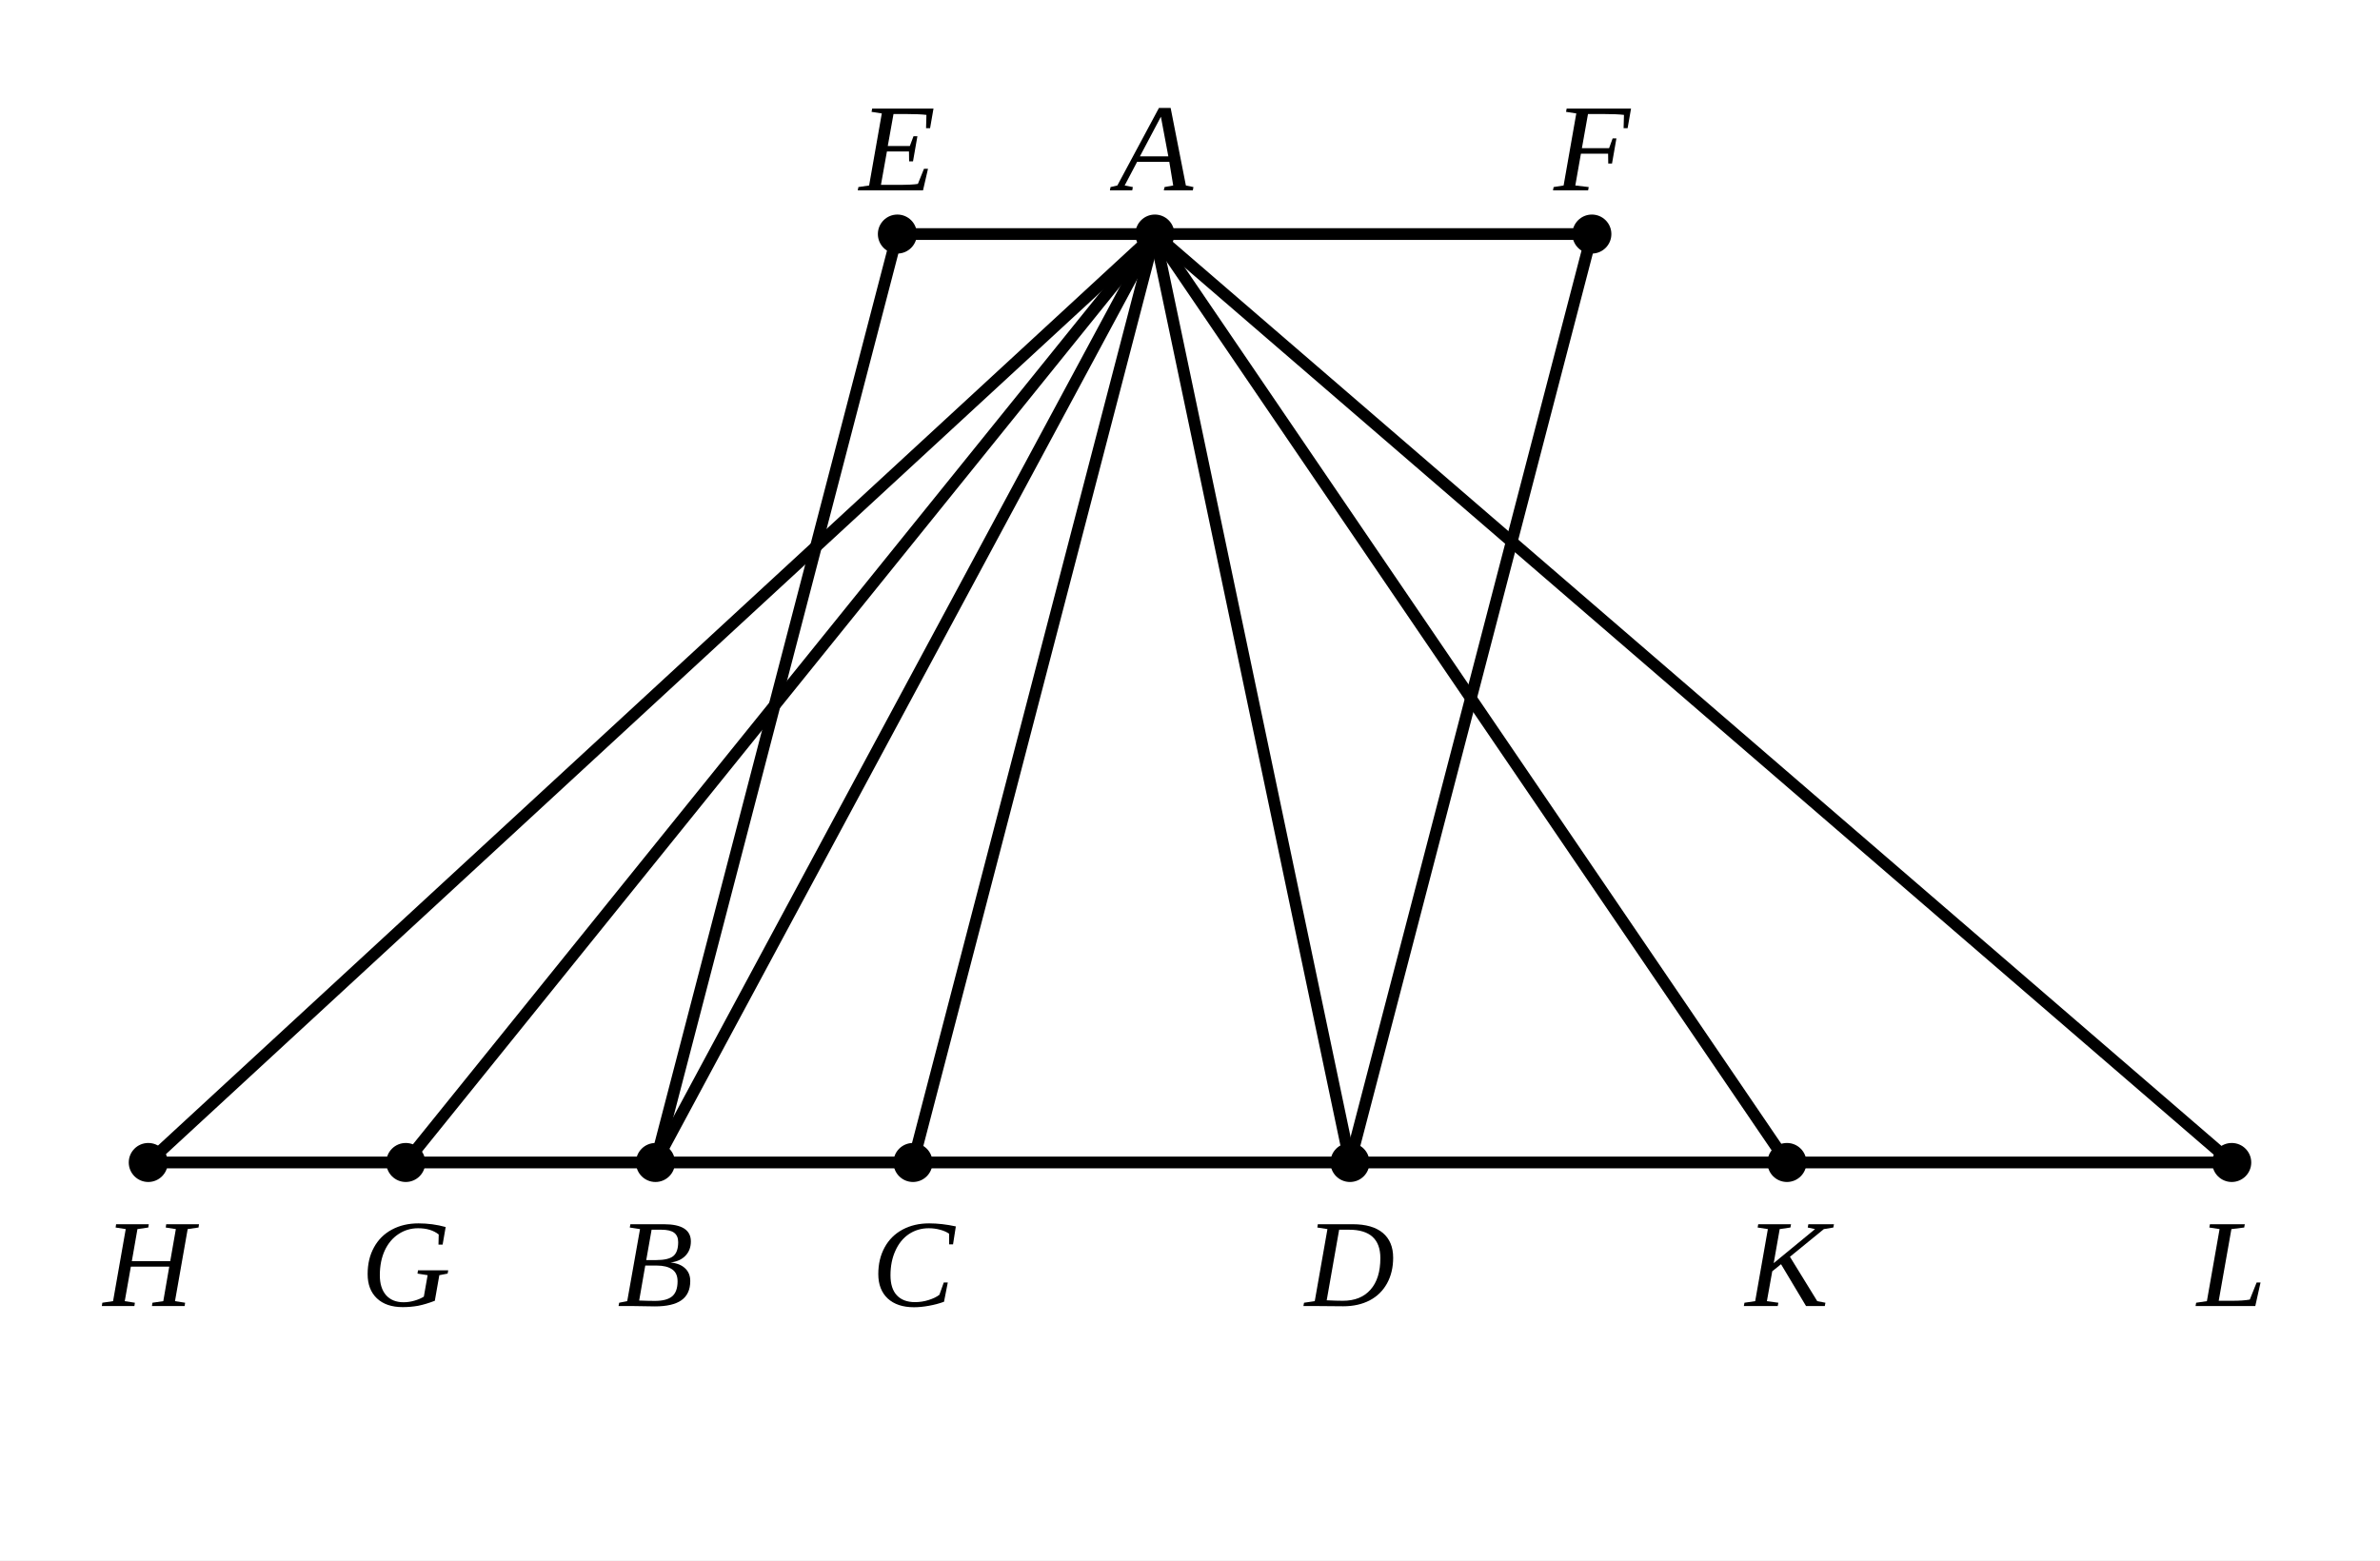
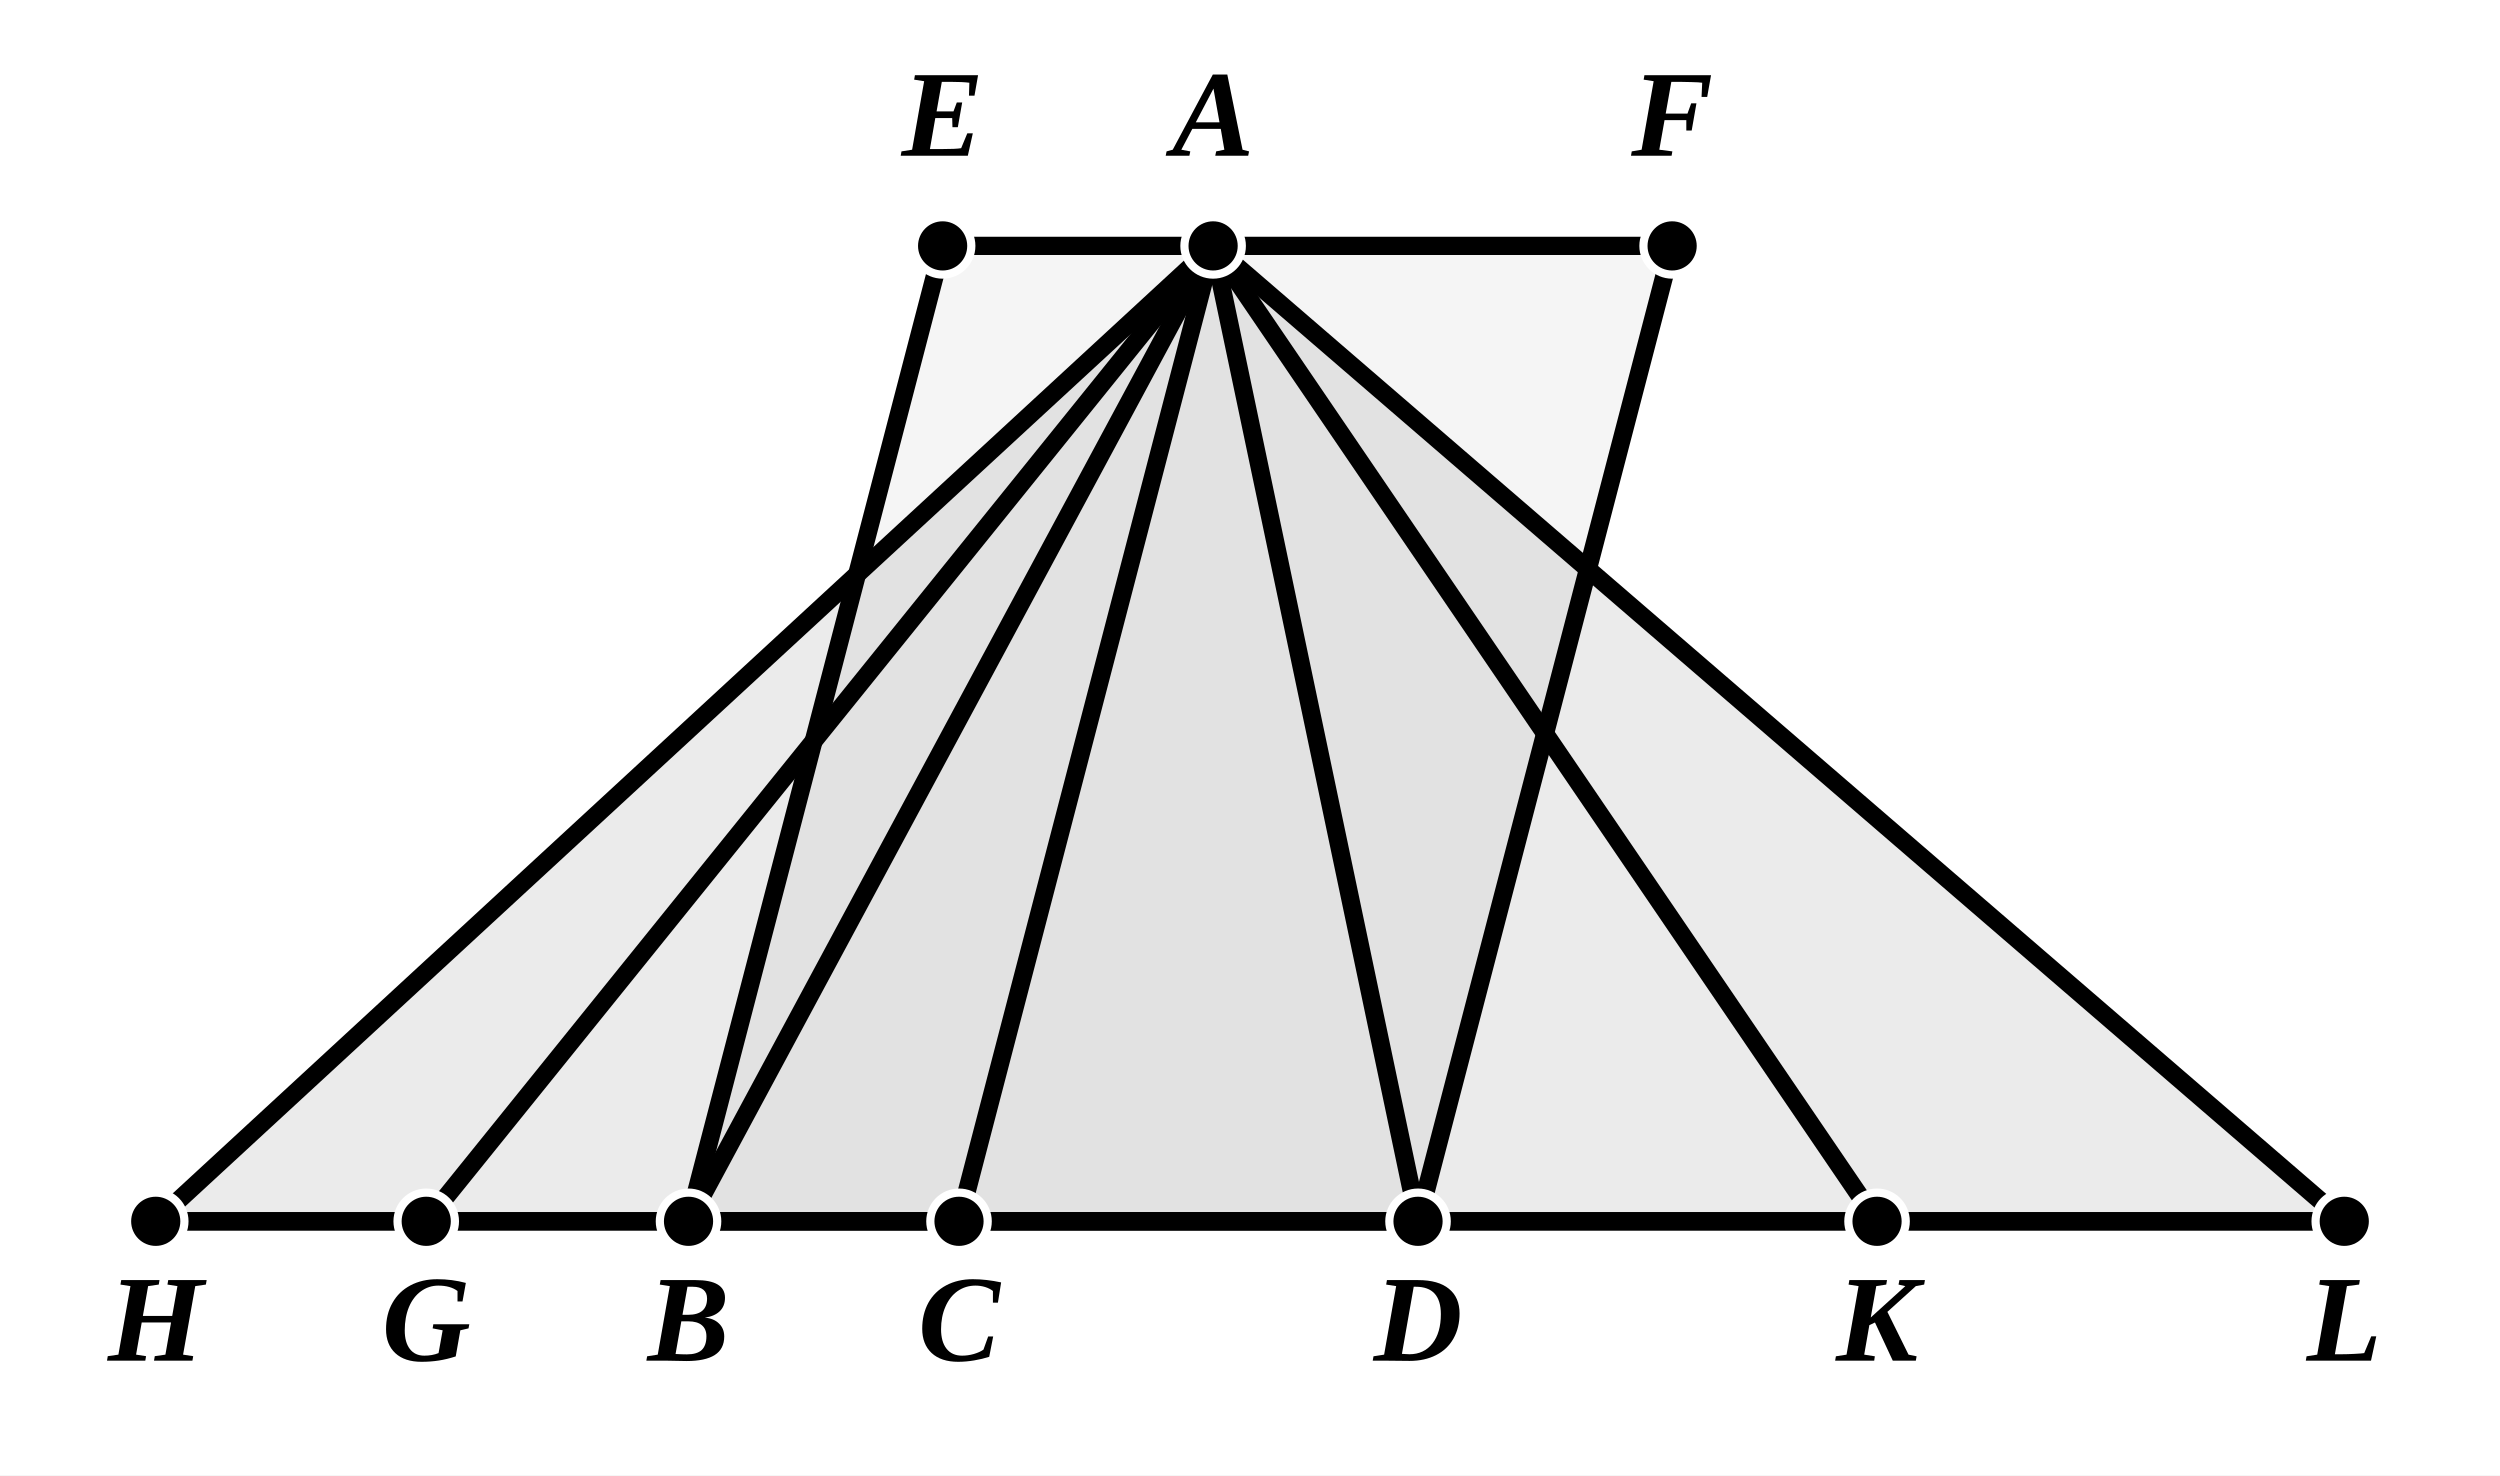
- <svg xmlns="http://www.w3.org/2000/svg" viewBox="0 0 305 200" width="100%" height="100%" class="euclid-diagram">
+ <svg xmlns="http://www.w3.org/2000/svg" viewBox="0 0 305 180" width="305" height="180" class="euclid-graphic" data-graphic-id="0197.g1" data-folio="0197" data-graphic="g1" data-proposition="VI.1">
  <style>
-     .euclid-diagram {
-       font-family: "Times New Roman", Times, serif;
-       font-size: 16px;
+     .euclid-graphic {
+       font-family: 'Times New Roman', 'Georgia', serif;
      font-style: italic;
+       background-color: #ffffff;
    }
-     .geometry {
+     .geom-line {
      stroke: #000000;
-       stroke-width: 1.5;
+       stroke-width: 2.2;
+       stroke-linecap: round;
+       transition: stroke 0.15s, stroke-width 0.15s;
+     }
+     .geom-circle {
+       stroke: #000000;
+       stroke-width: 1.8;
      fill: none;
-       stroke-linecap: round;
-       stroke-linejoin: round;
+       transition: stroke 0.15s, stroke-width 0.15s;
    }
-     .construction {
+     .geom-arc {
      stroke: #000000;
-       stroke-width: 1.2;
-       stroke-dasharray: 4, 3;
+       stroke-width: 1.6;
      fill: none;
-       stroke-linecap: round;
+       transition: stroke 0.15s;
    }
-     .point {
+     .geom-polygon {
      fill: #000000;
+       fill-opacity: 0.04;
      stroke: none;
+       transition: fill-opacity 0.15s;
    }
-     .label {
+     .wedge.angle {
+       fill: #ef4444;
+       fill-opacity: 0.24;
+       stroke: #ef4444;
+       stroke-width: 2;
+       transition: opacity 0.12s ease, fill-opacity 0.12s ease;
+     }
+     .geom-point {
      fill: #000000;
-       text-anchor: middle;
-       dominant-baseline: central;
+       stroke: #ffffff;
+       stroke-width: 1;
+     }
+     .geom-label {
+       font-size: 15px;
+       font-weight: bold;
+       fill: #000000;
      user-select: none;
    }
-     .interactive:hover {
-       stroke: #0284c7;
-       stroke-width: 2.5;
+     .geom-overlay {
+       opacity: 0;
+       pointer-events: none;
+       transition: opacity 0.12s ease;
+     }
+     /* Interactive Highlight States */
+     [data-ref]:hover, .highlight, .geom-highlight-active {
+       opacity: 1 !important;
+       stroke: #ef4444 !important;
+       stroke-width: 3.5 !important;
      cursor: pointer;
    }
+     text[data-ref]:hover, text.highlight, text.geom-highlight-active {
+       fill: #ef4444 !important;
+       stroke: none !important;
+     }
+     .geom-polygon:hover, .geom-polygon.highlight, polygon.geom-highlight-active {
+       opacity: 1 !important;
+       fill-opacity: 0.24 !important;
+       fill: #ef4444 !important;
+       stroke: #ef4444 !important;
+       stroke-width: 2.5 !important;
+     }
+     .wedge.angle:hover, .wedge.angle.highlight, .wedge.angle.geom-highlight-active {
+       opacity: 1 !important;
+       fill-opacity: 0.28 !important;
+       fill: #ef4444 !important;
+       stroke: #ef4444 !important;
+       stroke-width: 2 !important;
+     }
+     .geom-point:hover, .geom-point.highlight, circle.geom-point.geom-highlight-active {
+       r: 5.5 !important;
+       fill: #ef4444 !important;
+       stroke: #ffffff !important;
+       stroke-width: 1.5 !important;
+     }
  </style>
-   <rect width="305" height="200" fill="#ffffff" />
-   <line x1="115.00" y1="30.00" x2="204.00" y2="30.00" class="geometry interactive" />
-   <line x1="19.00" y1="149.00" x2="286.00" y2="149.00" class="geometry interactive" />
-   <line x1="115.00" y1="30.00" x2="84.00" y2="149.00" class="geometry interactive" />
-   <line x1="204.00" y1="30.00" x2="173.00" y2="149.00" class="geometry interactive" />
-   <line x1="148.00" y1="30.00" x2="19.00" y2="149.00" class="geometry interactive" />
-   <line x1="148.00" y1="30.00" x2="52.00" y2="149.00" class="geometry interactive" />
-   <line x1="148.00" y1="30.00" x2="84.00" y2="149.00" class="geometry interactive" />
-   <line x1="148.00" y1="30.00" x2="117.00" y2="149.00" class="geometry interactive" />
-   <line x1="148.00" y1="30.00" x2="173.00" y2="149.00" class="geometry interactive" />
-   <line x1="148.00" y1="30.00" x2="229.00" y2="149.00" class="geometry interactive" />
-   <line x1="148.00" y1="30.00" x2="286.00" y2="149.00" class="geometry interactive" />
-   <circle cx="115.00" cy="30.00" r="2.5" class="point" />
-   <circle cx="148.00" cy="30.00" r="2.5" class="point" />
-   <circle cx="204.00" cy="30.00" r="2.5" class="point" />
-   <circle cx="19.00" cy="149.00" r="2.5" class="point" />
-   <circle cx="52.00" cy="149.00" r="2.5" class="point" />
-   <circle cx="84.00" cy="149.00" r="2.5" class="point" />
-   <circle cx="117.00" cy="149.00" r="2.5" class="point" />
-   <circle cx="173.00" cy="149.00" r="2.5" class="point" />
-   <circle cx="229.00" cy="149.00" r="2.5" class="point" />
-   <circle cx="286.00" cy="149.00" r="2.5" class="point" />
-   <text x="115.00" y="19.00" class="label">E</text>
-   <text x="148.00" y="19.00" class="label">A</text>
-   <text x="204.00" y="19.00" class="label">F</text>
-   <text x="19.00" y="162.00" class="label">H</text>
-   <text x="52.00" y="162.00" class="label">G</text>
-   <text x="84.00" y="162.00" class="label">B</text>
-   <text x="117.00" y="162.00" class="label">C</text>
-   <text x="173.00" y="162.00" class="label">D</text>
-   <text x="229.00" y="162.00" class="label">K</text>
-   <text x="286.00" y="162.00" class="label">L</text>
+   <rect width="100%" height="100%" fill="#ffffff" />
+   <g id="elements">
+     <line id="el-line-BD" data-ref="[ B D ]" data-aliases="[ D B ];[ H L ];[ L H ]" data-type="line" x1="19" y1="149" x2="286" y2="149" class="geom-line geom-overlay" />
+   </g>
+   <g id="graphics">
+     <polygon id="el-poly-EBCA" data-ref="&lt; E B C A &gt;" data-aliases="&lt; E C &gt;;&lt; C E &gt;;&lt; E A C B &gt;;&lt; B C A E &gt;;&lt; B E A C &gt;;&lt; C A E B &gt;;&lt; C B E A &gt;;&lt; A E B C &gt;;&lt; A C B E &gt;" data-type="polygon" points="115,30 84,149 117,149 148,30" class="geom-polygon" />
+     <polygon id="el-poly-ACDF" data-ref="&lt; A C D F &gt;" data-aliases="&lt; C F &gt;;&lt; F C &gt;;&lt; A F D C &gt;;&lt; C D F A &gt;;&lt; C A F D &gt;;&lt; D F A C &gt;;&lt; D C A F &gt;;&lt; F A C D &gt;;&lt; F D C A &gt;" data-type="polygon" points="148,30 117,149 173,149 204,30" class="geom-polygon" />
+     <polygon id="el-poly-AHC" data-ref="&lt; A H C &gt;" data-aliases="&lt; A C H &gt;;&lt; H A C &gt;;&lt; H C A &gt;;&lt; C A H &gt;;&lt; C H A &gt;" data-type="polygon" points="148,30 19,149 117,149" class="geom-polygon" />
+     <polygon id="el-poly-ALC" data-ref="&lt; A L C &gt;" data-aliases="&lt; A C L &gt;;&lt; L A C &gt;;&lt; L C A &gt;;&lt; C A L &gt;;&lt; C L A &gt;" data-type="polygon" points="148,30 286,149 117,149" class="geom-polygon" />
+     <polygon id="el-poly-AHG" data-ref="&lt; A H G &gt;" data-aliases="&lt; A G H &gt;;&lt; H A G &gt;;&lt; H G A &gt;;&lt; G A H &gt;;&lt; G H A &gt;" data-type="polygon" points="148,30 19,149 52,149" class="geom-polygon" />
+     <polygon id="el-poly-AGB" data-ref="&lt; A G B &gt;" data-aliases="&lt; A B G &gt;;&lt; G A B &gt;;&lt; G B A &gt;;&lt; B A G &gt;;&lt; B G A &gt;" data-type="polygon" points="148,30 52,149 84,149" class="geom-polygon" />
+     <polygon id="el-poly-ABC" data-ref="&lt; A B C &gt;" data-aliases="&lt; A C B &gt;;&lt; B A C &gt;;&lt; B C A &gt;;&lt; C A B &gt;;&lt; C B A &gt;" data-type="polygon" points="148,30 84,149 117,149" class="geom-polygon" />
+     <polygon id="el-poly-ACD" data-ref="&lt; A C D &gt;" data-aliases="&lt; A D C &gt;;&lt; C A D &gt;;&lt; C D A &gt;;&lt; D A C &gt;;&lt; D C A &gt;" data-type="polygon" points="148,30 117,149 173,149" class="geom-polygon" />
+     <polygon id="el-poly-ADK" data-ref="&lt; A D K &gt;" data-aliases="&lt; A K D &gt;;&lt; D A K &gt;;&lt; D K A &gt;;&lt; K A D &gt;;&lt; K D A &gt;" data-type="polygon" points="148,30 173,149 229,149" class="geom-polygon" />
+     <polygon id="el-poly-AKL" data-ref="&lt; A K L &gt;" data-aliases="&lt; A L K &gt;;&lt; K A L &gt;;&lt; K L A &gt;;&lt; L A K &gt;;&lt; L K A &gt;" data-type="polygon" points="148,30 229,149 286,149" class="geom-polygon" />
+     <line id="el-seg-EF" data-ref="/ E F /" data-aliases="/ F E /;/ E A F /" data-type="segment" x1="115" y1="30" x2="204" y2="30" class="geom-line" />
+     <line id="el-seg-EA" data-ref="/ E A /" data-aliases="/ A E /" data-type="segment" x1="115" y1="30" x2="148" y2="30" class="geom-line" />
+     <line id="el-seg-AF" data-ref="/ A F /" data-aliases="/ F A /" data-type="segment" x1="148" y1="30" x2="204" y2="30" class="geom-line" />
+     <line id="el-seg-HL" data-ref="/ H L /" data-aliases="/ L H /;/ H C L /" data-type="segment" x1="19" y1="149" x2="286" y2="149" class="geom-line" />
+     <line id="el-seg-HC" data-ref="/ H C /" data-aliases="/ C H /;/ H G C /;/ H B C /" data-type="segment" x1="19" y1="149" x2="117" y2="149" class="geom-line" />
+     <line id="el-seg-CL" data-ref="/ C L /" data-aliases="/ L C /;/ C D L /;/ C K L /" data-type="segment" x1="117" y1="149" x2="286" y2="149" class="geom-line" />
+     <line id="el-seg-BD" data-ref="/ B D /" data-aliases="/ D B /;/ B C D /" data-type="segment" x1="84" y1="149" x2="173" y2="149" class="geom-line" />
+     <line id="el-seg-HG" data-ref="/ H G /" data-aliases="/ G H /" data-type="segment" x1="19" y1="149" x2="52" y2="149" class="geom-line" />
+     <line id="el-seg-GB" data-ref="/ G B /" data-aliases="/ B G /" data-type="segment" x1="52" y1="149" x2="84" y2="149" class="geom-line" />
+     <line id="el-seg-BC" data-ref="/ B C /" data-aliases="/ C B /" data-type="segment" x1="84" y1="149" x2="117" y2="149" class="geom-line" />
+     <line id="el-seg-CD" data-ref="/ C D /" data-aliases="/ D C /" data-type="segment" x1="117" y1="149" x2="173" y2="149" class="geom-line" />
+     <line id="el-seg-DK" data-ref="/ D K /" data-aliases="/ K D /" data-type="segment" x1="173" y1="149" x2="229" y2="149" class="geom-line" />
+     <line id="el-seg-KL" data-ref="/ K L /" data-aliases="/ L K /" data-type="segment" x1="229" y1="149" x2="286" y2="149" class="geom-line" />
+     <line id="el-seg-EB" data-ref="/ E B /" data-aliases="/ B E /" data-type="segment" x1="115" y1="30" x2="84" y2="149" class="geom-line" />
+     <line id="el-seg-FD" data-ref="/ F D /" data-aliases="/ D F /" data-type="segment" x1="204" y1="30" x2="173" y2="149" class="geom-line" />
+     <line id="el-seg-AH" data-ref="/ A H /" data-aliases="/ H A /" data-type="segment" x1="148" y1="30" x2="19" y2="149" class="geom-line" />
+     <line id="el-seg-AG" data-ref="/ A G /" data-aliases="/ G A /" data-type="segment" x1="148" y1="30" x2="52" y2="149" class="geom-line" />
+     <line id="el-seg-AB" data-ref="/ A B /" data-aliases="/ B A /" data-type="segment" x1="148" y1="30" x2="84" y2="149" class="geom-line" />
+     <line id="el-seg-AC" data-ref="/ A C /" data-aliases="/ C A /" data-type="segment" x1="148" y1="30" x2="117" y2="149" class="geom-line" />
+     <line id="el-seg-AD" data-ref="/ A D /" data-aliases="/ D A /" data-type="segment" x1="148" y1="30" x2="173" y2="149" class="geom-line" />
+     <line id="el-seg-AK" data-ref="/ A K /" data-aliases="/ K A /" data-type="segment" x1="148" y1="30" x2="229" y2="149" class="geom-line" />
+     <line id="el-seg-AL" data-ref="/ A L /" data-aliases="/ L A /" data-type="segment" x1="148" y1="30" x2="286" y2="149" class="geom-line" />
+   </g>
+   <g id="highlights" style="pointer-events: none;">
+     <polygon id="hl-poly-EBCA" data-ref="&lt; E B C A &gt;" data-aliases="&lt; E C &gt;;&lt; C E &gt;;&lt; E A C B &gt;;&lt; B C A E &gt;;&lt; B E A C &gt;;&lt; C A E B &gt;;&lt; C B E A &gt;;&lt; A E B C &gt;;&lt; A C B E &gt;" points="115,30 84,149 117,149 148,30" class="geom-polygon geom-overlay" />
+     <polygon id="hl-poly-ACDF" data-ref="&lt; A C D F &gt;" data-aliases="&lt; C F &gt;;&lt; F C &gt;;&lt; A F D C &gt;;&lt; C D F A &gt;;&lt; C A F D &gt;;&lt; D F A C &gt;;&lt; D C A F &gt;;&lt; F A C D &gt;;&lt; F D C A &gt;" points="148,30 117,149 173,149 204,30" class="geom-polygon geom-overlay" />
+     <polygon id="hl-poly-AHC" data-ref="&lt; A H C &gt;" data-aliases="&lt; A C H &gt;;&lt; H A C &gt;;&lt; H C A &gt;;&lt; C A H &gt;;&lt; C H A &gt;" points="148,30 19,149 117,149" class="geom-polygon geom-overlay" />
+     <polygon id="hl-poly-ALC" data-ref="&lt; A L C &gt;" data-aliases="&lt; A C L &gt;;&lt; L A C &gt;;&lt; L C A &gt;;&lt; C A L &gt;;&lt; C L A &gt;" points="148,30 286,149 117,149" class="geom-polygon geom-overlay" />
+     <polygon id="hl-poly-AHG" data-ref="&lt; A H G &gt;" data-aliases="&lt; A G H &gt;;&lt; H A G &gt;;&lt; H G A &gt;;&lt; G A H &gt;;&lt; G H A &gt;" points="148,30 19,149 52,149" class="geom-polygon geom-overlay" />
+     <polygon id="hl-poly-AGB" data-ref="&lt; A G B &gt;" data-aliases="&lt; A B G &gt;;&lt; G A B &gt;;&lt; G B A &gt;;&lt; B A G &gt;;&lt; B G A &gt;" points="148,30 52,149 84,149" class="geom-polygon geom-overlay" />
+     <polygon id="hl-poly-ABC" data-ref="&lt; A B C &gt;" data-aliases="&lt; A C B &gt;;&lt; B A C &gt;;&lt; B C A &gt;;&lt; C A B &gt;;&lt; C B A &gt;" points="148,30 84,149 117,149" class="geom-polygon geom-overlay" />
+     <polygon id="hl-poly-ACD" data-ref="&lt; A C D &gt;" data-aliases="&lt; A D C &gt;;&lt; C A D &gt;;&lt; C D A &gt;;&lt; D A C &gt;;&lt; D C A &gt;" points="148,30 117,149 173,149" class="geom-polygon geom-overlay" />
+     <polygon id="hl-poly-ADK" data-ref="&lt; A D K &gt;" data-aliases="&lt; A K D &gt;;&lt; D A K &gt;;&lt; D K A &gt;;&lt; K A D &gt;;&lt; K D A &gt;" points="148,30 173,149 229,149" class="geom-polygon geom-overlay" />
+     <polygon id="hl-poly-AKL" data-ref="&lt; A K L &gt;" data-aliases="&lt; A L K &gt;;&lt; K A L &gt;;&lt; K L A &gt;;&lt; L A K &gt;;&lt; L K A &gt;" points="148,30 229,149 286,149" class="geom-polygon geom-overlay" />
+     <line id="hl-seg-EF" data-ref="/ E F /" data-aliases="/ F E /;/ E A F /" x1="115" y1="30" x2="204" y2="30" class="geom-line geom-overlay" />
+     <line id="hl-seg-EA" data-ref="/ E A /" data-aliases="/ A E /" x1="115" y1="30" x2="148" y2="30" class="geom-line geom-overlay" />
+     <line id="hl-seg-AF" data-ref="/ A F /" data-aliases="/ F A /" x1="148" y1="30" x2="204" y2="30" class="geom-line geom-overlay" />
+     <line id="hl-seg-HL" data-ref="/ H L /" data-aliases="/ L H /;/ H C L /" x1="19" y1="149" x2="286" y2="149" class="geom-line geom-overlay" />
+     <line id="hl-seg-HC" data-ref="/ H C /" data-aliases="/ C H /;/ H G C /;/ H B C /" x1="19" y1="149" x2="117" y2="149" class="geom-line geom-overlay" />
+     <line id="hl-seg-CL" data-ref="/ C L /" data-aliases="/ L C /;/ C D L /;/ C K L /" x1="117" y1="149" x2="286" y2="149" class="geom-line geom-overlay" />
+     <line id="hl-seg-BD" data-ref="/ B D /" data-aliases="/ D B /;/ B C D /" x1="84" y1="149" x2="173" y2="149" class="geom-line geom-overlay" />
+     <line id="hl-seg-HG" data-ref="/ H G /" data-aliases="/ G H /" x1="19" y1="149" x2="52" y2="149" class="geom-line geom-overlay" />
+     <line id="hl-seg-GB" data-ref="/ G B /" data-aliases="/ B G /" x1="52" y1="149" x2="84" y2="149" class="geom-line geom-overlay" />
+     <line id="hl-seg-BC" data-ref="/ B C /" data-aliases="/ C B /" x1="84" y1="149" x2="117" y2="149" class="geom-line geom-overlay" />
+     <line id="hl-seg-CD" data-ref="/ C D /" data-aliases="/ D C /" x1="117" y1="149" x2="173" y2="149" class="geom-line geom-overlay" />
+     <line id="hl-seg-DK" data-ref="/ D K /" data-aliases="/ K D /" x1="173" y1="149" x2="229" y2="149" class="geom-line geom-overlay" />
+     <line id="hl-seg-KL" data-ref="/ K L /" data-aliases="/ L K /" x1="229" y1="149" x2="286" y2="149" class="geom-line geom-overlay" />
+     <line id="hl-seg-EB" data-ref="/ E B /" data-aliases="/ B E /" x1="115" y1="30" x2="84" y2="149" class="geom-line geom-overlay" />
+     <line id="hl-seg-FD" data-ref="/ F D /" data-aliases="/ D F /" x1="204" y1="30" x2="173" y2="149" class="geom-line geom-overlay" />
+     <line id="hl-seg-AH" data-ref="/ A H /" data-aliases="/ H A /" x1="148" y1="30" x2="19" y2="149" class="geom-line geom-overlay" />
+     <line id="hl-seg-AG" data-ref="/ A G /" data-aliases="/ G A /" x1="148" y1="30" x2="52" y2="149" class="geom-line geom-overlay" />
+     <line id="hl-seg-AB" data-ref="/ A B /" data-aliases="/ B A /" x1="148" y1="30" x2="84" y2="149" class="geom-line geom-overlay" />
+     <line id="hl-seg-AC" data-ref="/ A C /" data-aliases="/ C A /" x1="148" y1="30" x2="117" y2="149" class="geom-line geom-overlay" />
+     <line id="hl-seg-AD" data-ref="/ A D /" data-aliases="/ D A /" x1="148" y1="30" x2="173" y2="149" class="geom-line geom-overlay" />
+     <line id="hl-seg-AK" data-ref="/ A K /" data-aliases="/ K A /" x1="148" y1="30" x2="229" y2="149" class="geom-line geom-overlay" />
+     <line id="hl-seg-AL" data-ref="/ A L /" data-aliases="/ L A /" x1="148" y1="30" x2="286" y2="149" class="geom-line geom-overlay" />
+   </g>
+   <g id="points">
+     <circle id="el-pt-E" data-ref="E" data-type="point" cx="115" cy="30" r="3.5" class="geom-point" />
+     <circle id="el-pt-A" data-ref="A" data-type="point" cx="148" cy="30" r="3.5" class="geom-point" />
+     <circle id="el-pt-F" data-ref="F" data-type="point" cx="204" cy="30" r="3.5" class="geom-point" />
+     <circle id="el-pt-H" data-ref="H" data-type="point" cx="19" cy="149" r="3.5" class="geom-point" />
+     <circle id="el-pt-G" data-ref="G" data-type="point" cx="52" cy="149" r="3.5" class="geom-point" />
+     <circle id="el-pt-B" data-ref="B" data-type="point" cx="84" cy="149" r="3.5" class="geom-point" />
+     <circle id="el-pt-C" data-ref="C" data-type="point" cx="117" cy="149" r="3.5" class="geom-point" />
+     <circle id="el-pt-D" data-ref="D" data-type="point" cx="173" cy="149" r="3.5" class="geom-point" />
+     <circle id="el-pt-K" data-ref="K" data-type="point" cx="229" cy="149" r="3.5" class="geom-point" />
+     <circle id="el-pt-L" data-ref="L" data-type="point" cx="286" cy="149" r="3.5" class="geom-point" />
+   </g>
+   <g id="labels">
+     <text id="lbl-E" data-ref="E" x="115" y="19" text-anchor="middle" class="geom-label">E</text>
+     <text id="lbl-A" data-ref="A" x="148" y="19" text-anchor="middle" class="geom-label">A</text>
+     <text id="lbl-F" data-ref="F" x="204" y="19" text-anchor="middle" class="geom-label">F</text>
+     <text id="lbl-H" data-ref="H" x="19" y="166" text-anchor="middle" class="geom-label">H</text>
+     <text id="lbl-G" data-ref="G" x="52" y="166" text-anchor="middle" class="geom-label">G</text>
+     <text id="lbl-B" data-ref="B" x="84" y="166" text-anchor="middle" class="geom-label">B</text>
+     <text id="lbl-C" data-ref="C" x="117" y="166" text-anchor="middle" class="geom-label">C</text>
+     <text id="lbl-D" data-ref="D" x="173" y="166" text-anchor="middle" class="geom-label">D</text>
+     <text id="lbl-K" data-ref="K" x="229" y="166" text-anchor="middle" class="geom-label">K</text>
+     <text id="lbl-L" data-ref="L" x="286" y="166" text-anchor="middle" class="geom-label">L</text>
+   </g>
</svg>
